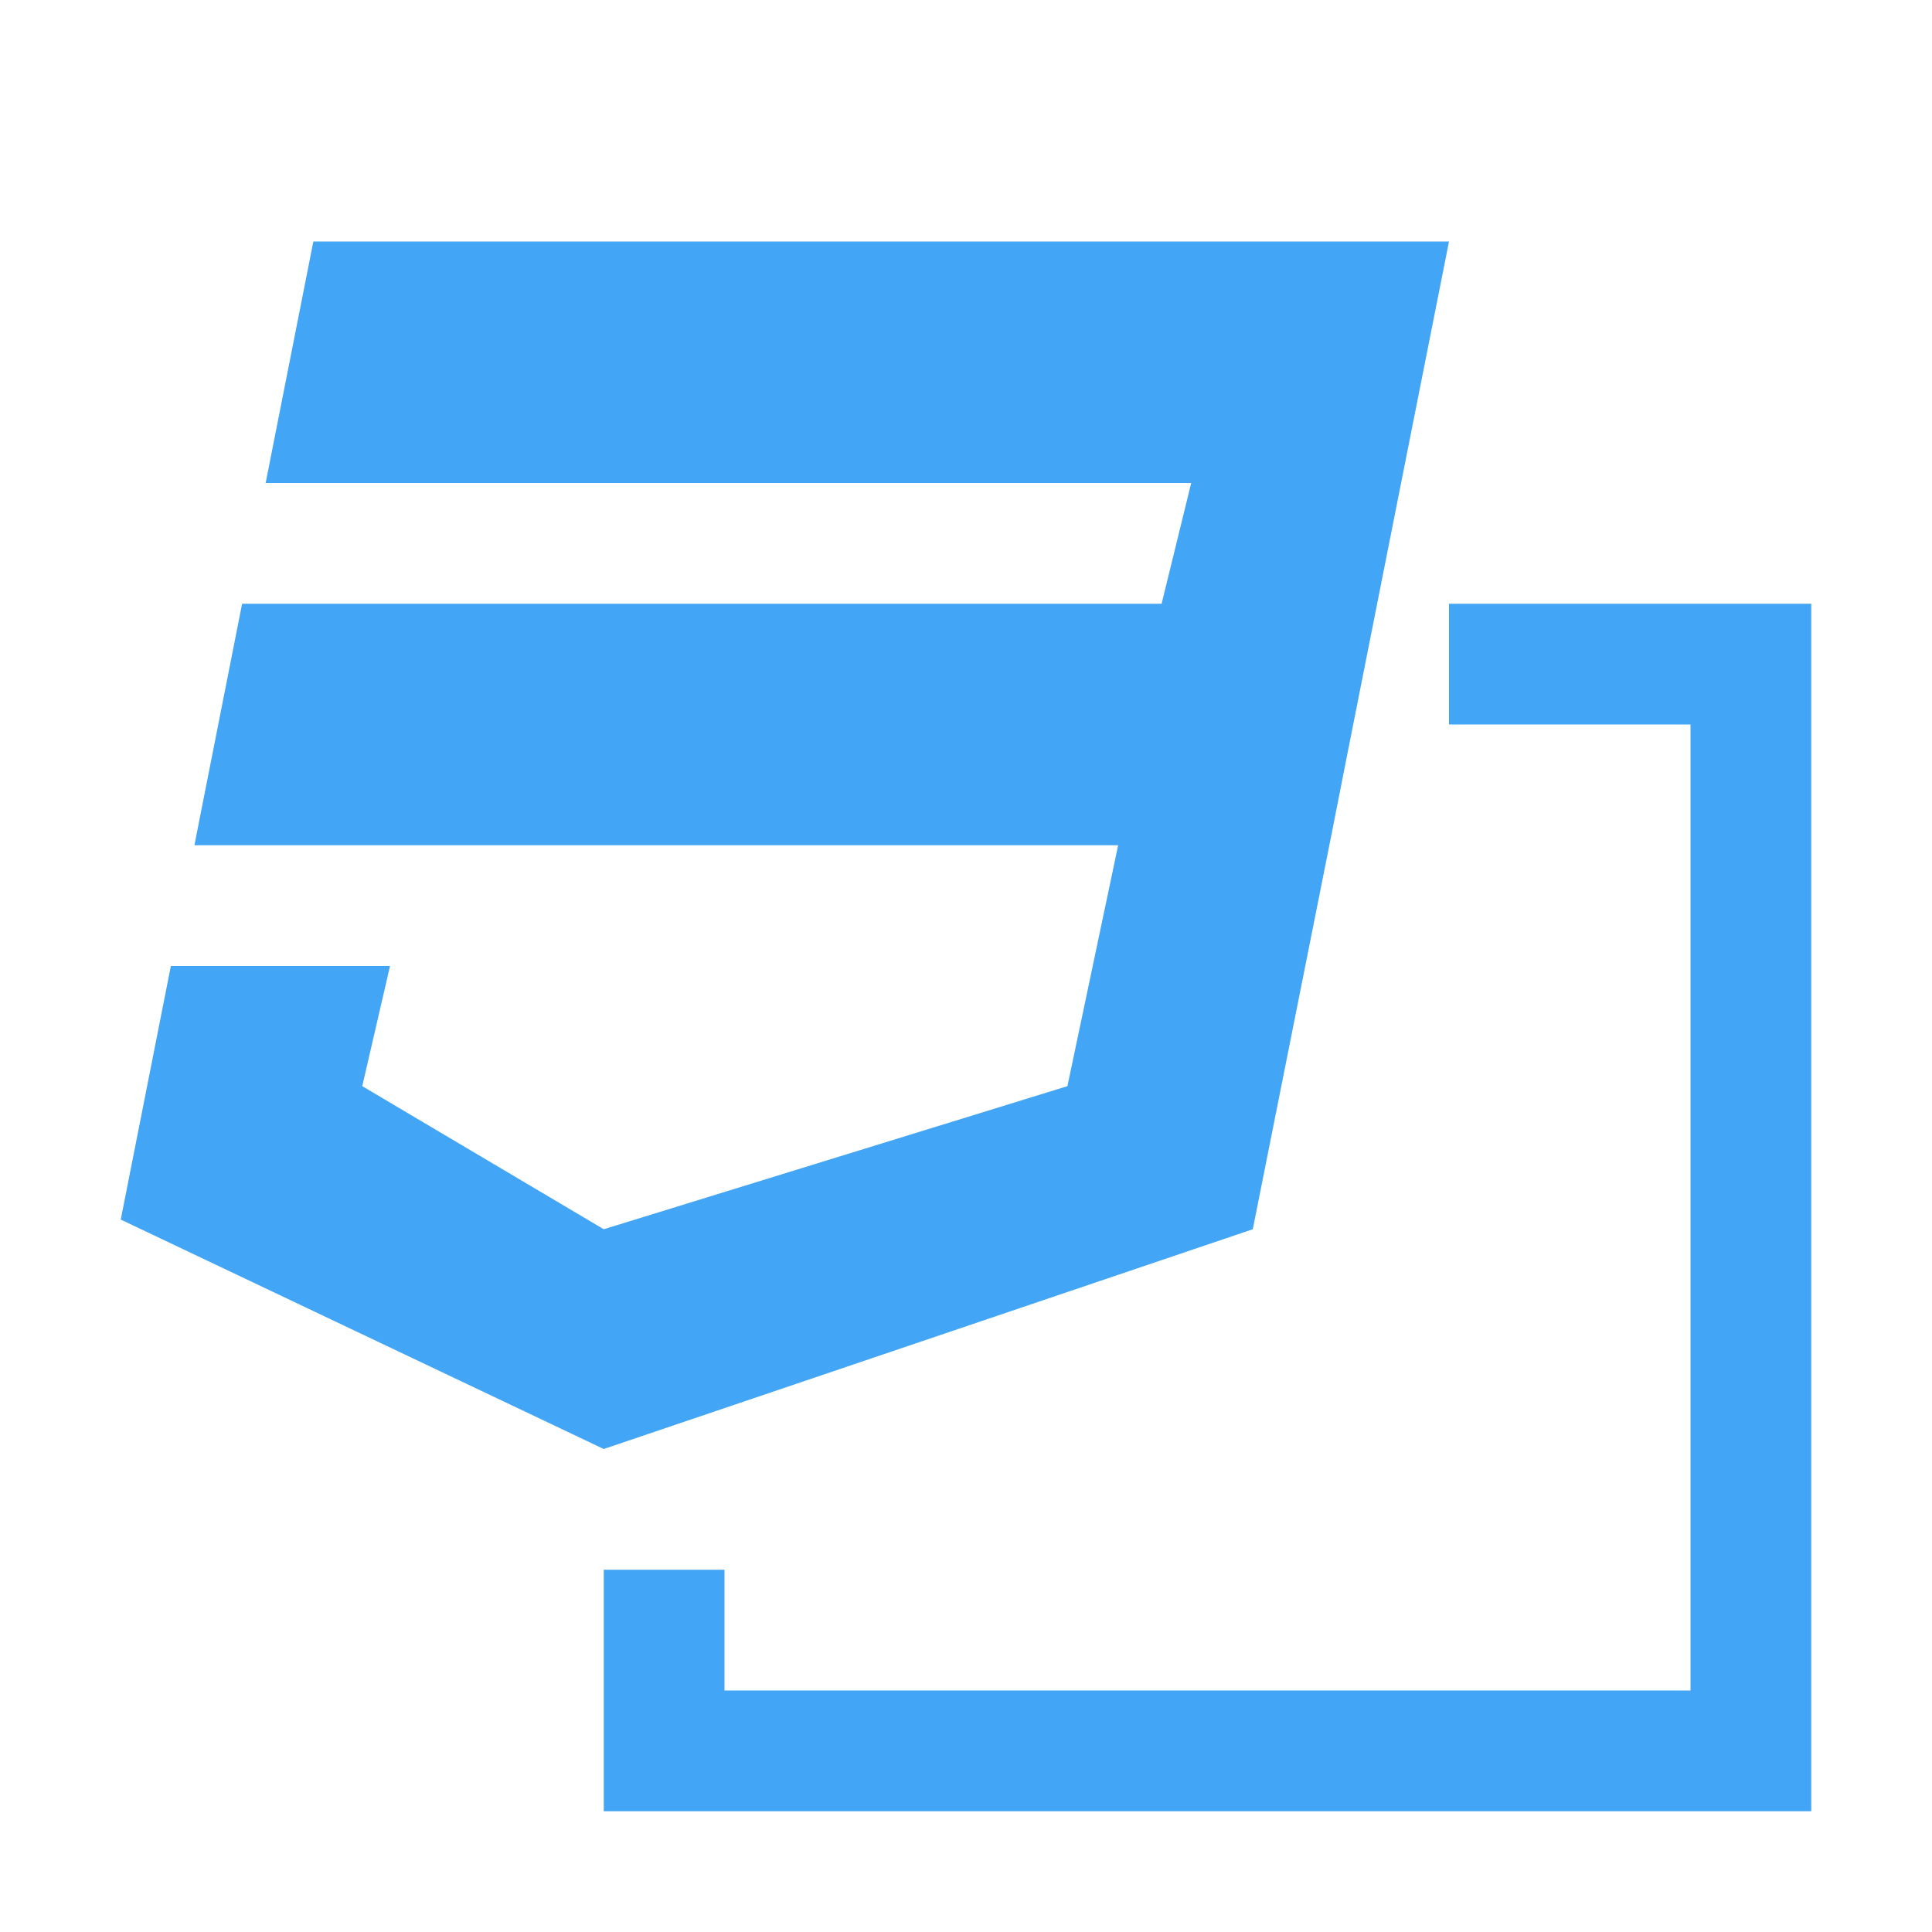
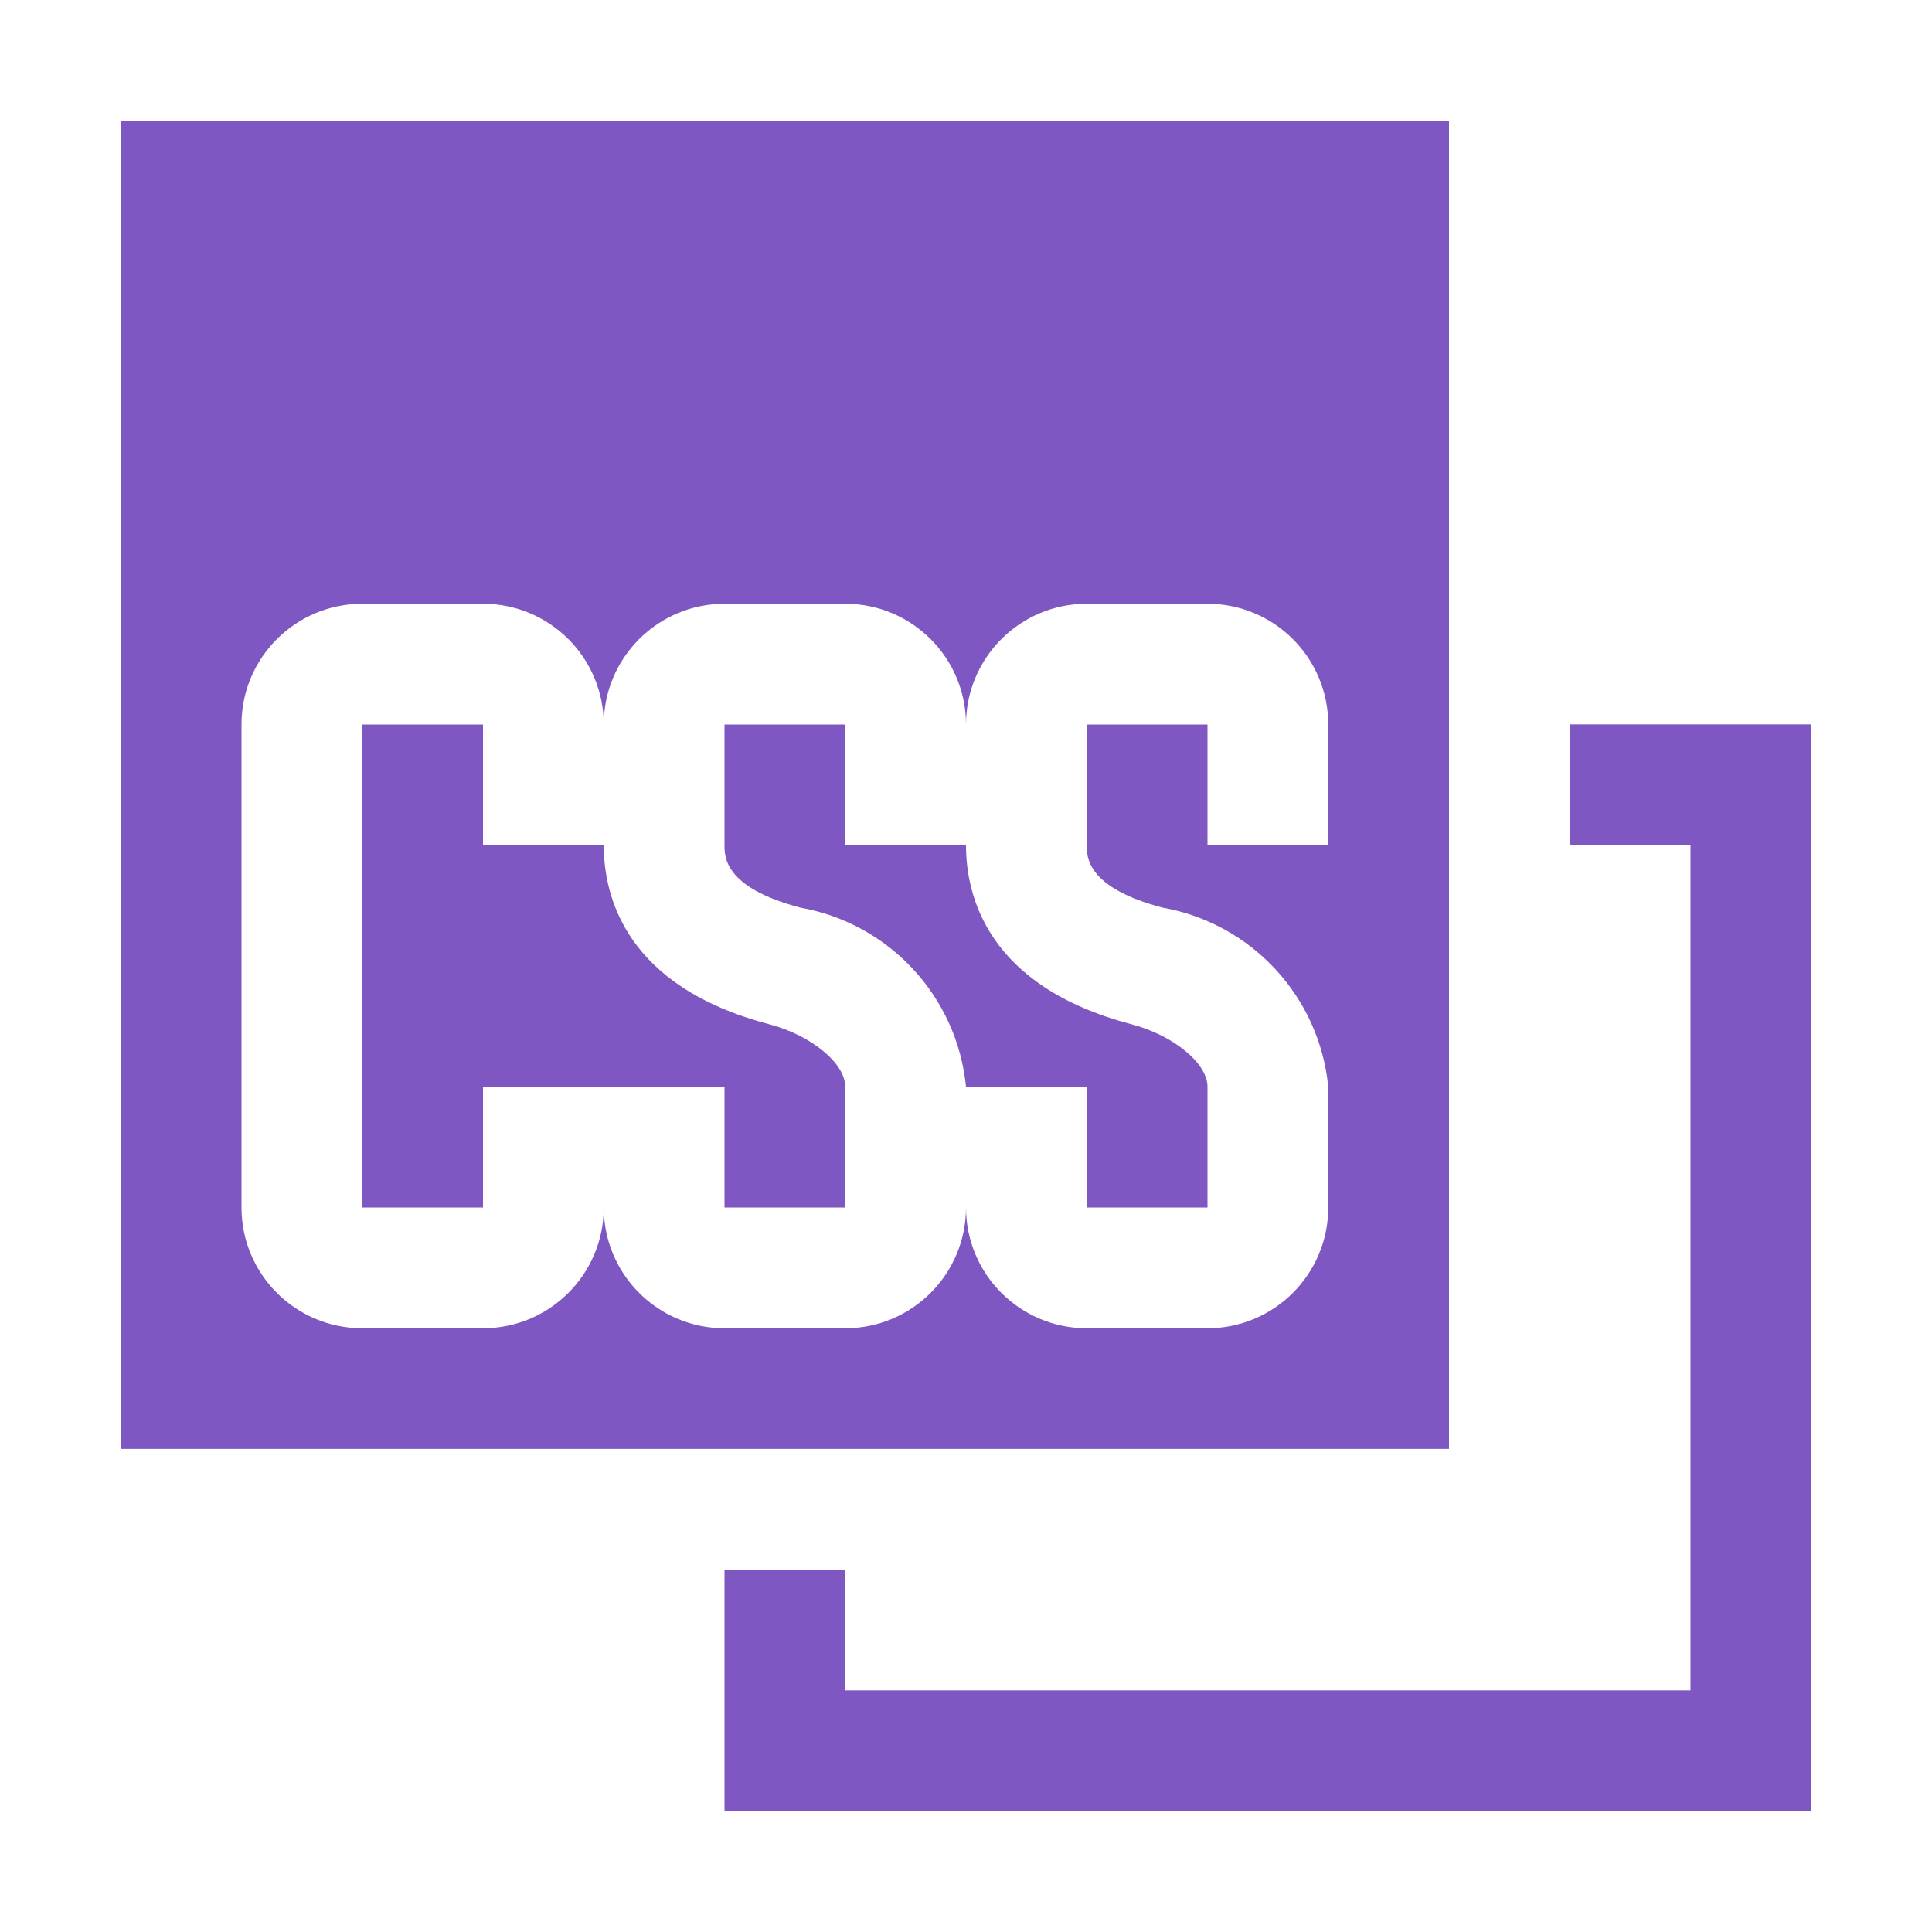
<svg xmlns="http://www.w3.org/2000/svg" viewBox="0 0 32 32">
-   <path fill="#42a5f5" d="M5.19 4 4.4 8h15.33l-.49 2H4.01l-.79 4h15.3l-.84 3.99L10 20.36l-4-2.37.46-1.99H2.83L2 20.2l8 3.8 10.75-3.64 1.31-6.57.26-1.32L24 4z" />
-   <path fill="#42a5f5" d="M24 10v2h4v16H12v-2h-2v4h20V10z" />
+   <path fill="#7e57c2" d="M26 11.998v2h2v14H14v-2h-2v4L30 30V11.998Z" />
+   <path fill="#7e57c2" d="M16 14h-2v-2h-2v2c0 .193 0 .703 1.254 1.033A3.345 3.345 0 0 1 16 18h2v2h2v-2c0-.388-.562-.851-1.254-1.034C16.356 16.34 16 14.84 16 14m-3.254 2.966C10.356 16.34 10 14.84 10 14H8v-2H6v8h2v-2h4v2h2v-2c0-.388-.562-.851-1.254-1.034" />
+   <path fill="#7e57c2" d="M2 2v21.998h22V2Zm20 12h-2v-2h-2v2c0 .193 0 .703 1.254 1.033A3.345 3.345 0 0 1 22 18v2a2 2 0 0 1-2 2h-2a2 2 0 0 1-2-2 2 2 0 0 1-2 2h-2a2 2 0 0 1-2-2 2 2 0 0 1-2 2H6a2 2 0 0 1-2-2v-8a2 2 0 0 1 2-2h2a2 2 0 0 1 2 2 2 2 0 0 1 2-2h2a2 2 0 0 1 2 2 2 2 0 0 1 2-2h2a2 2 0 0 1 2 2Z" />
</svg>
